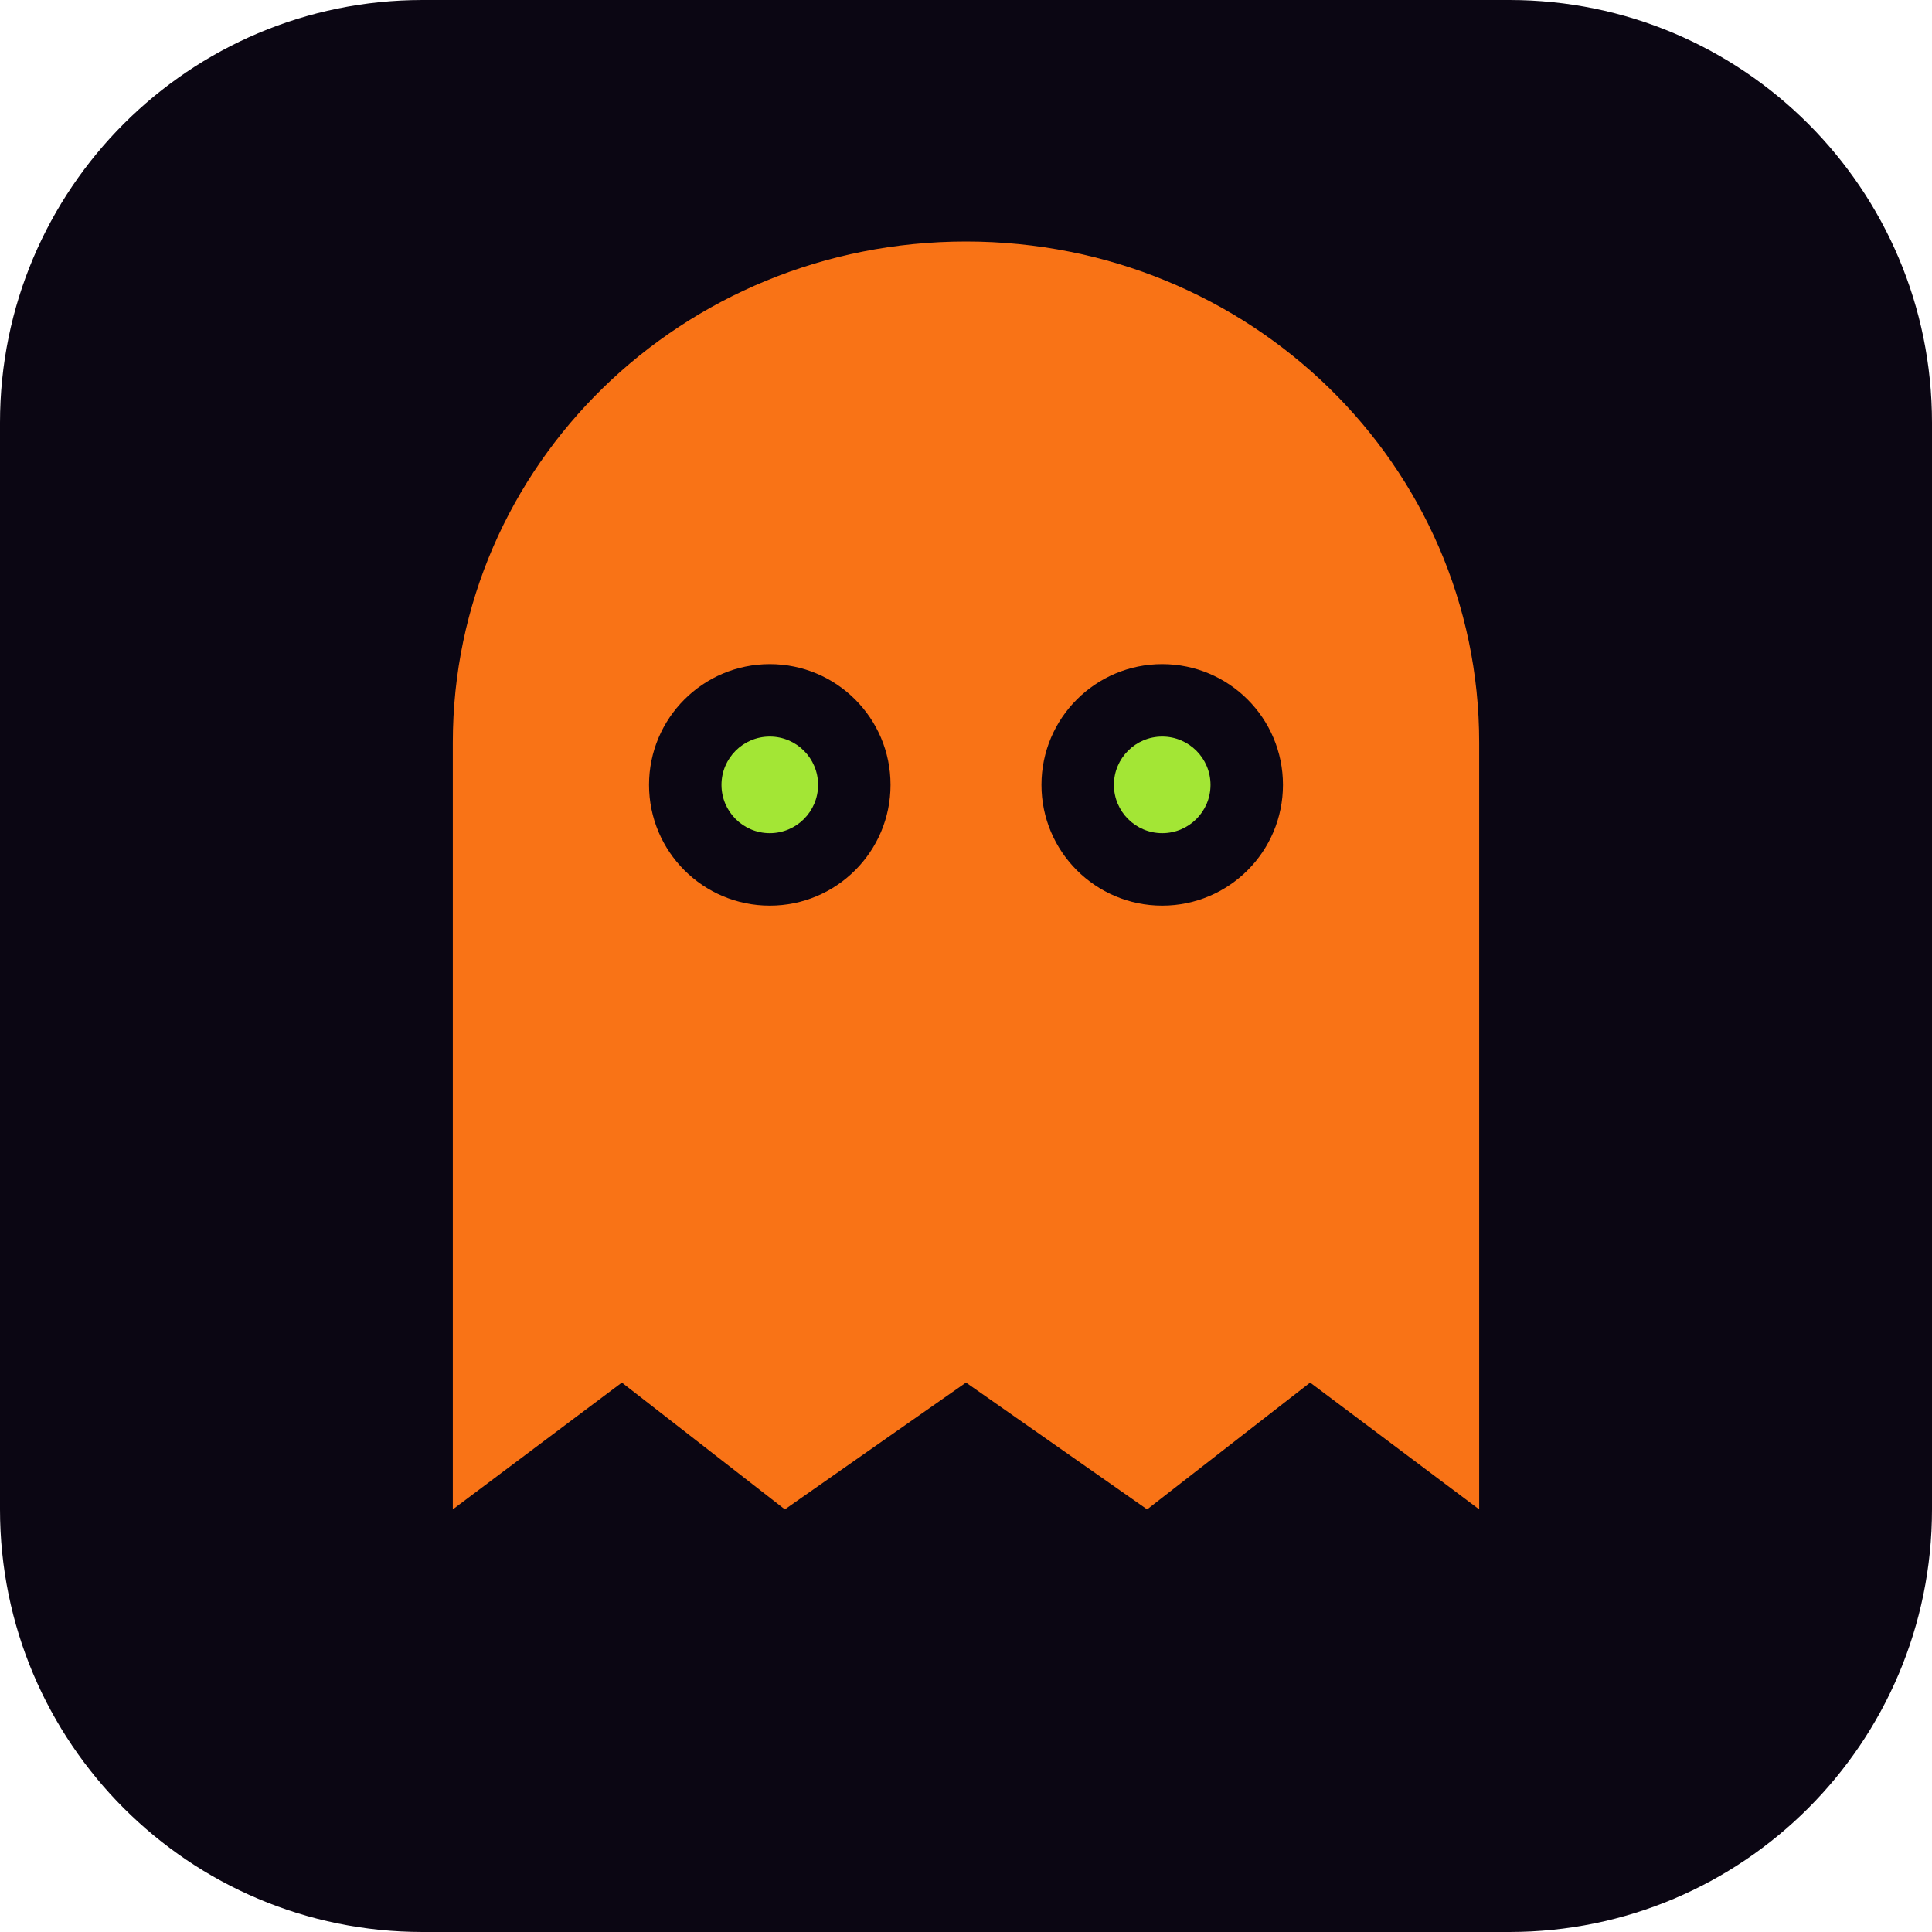
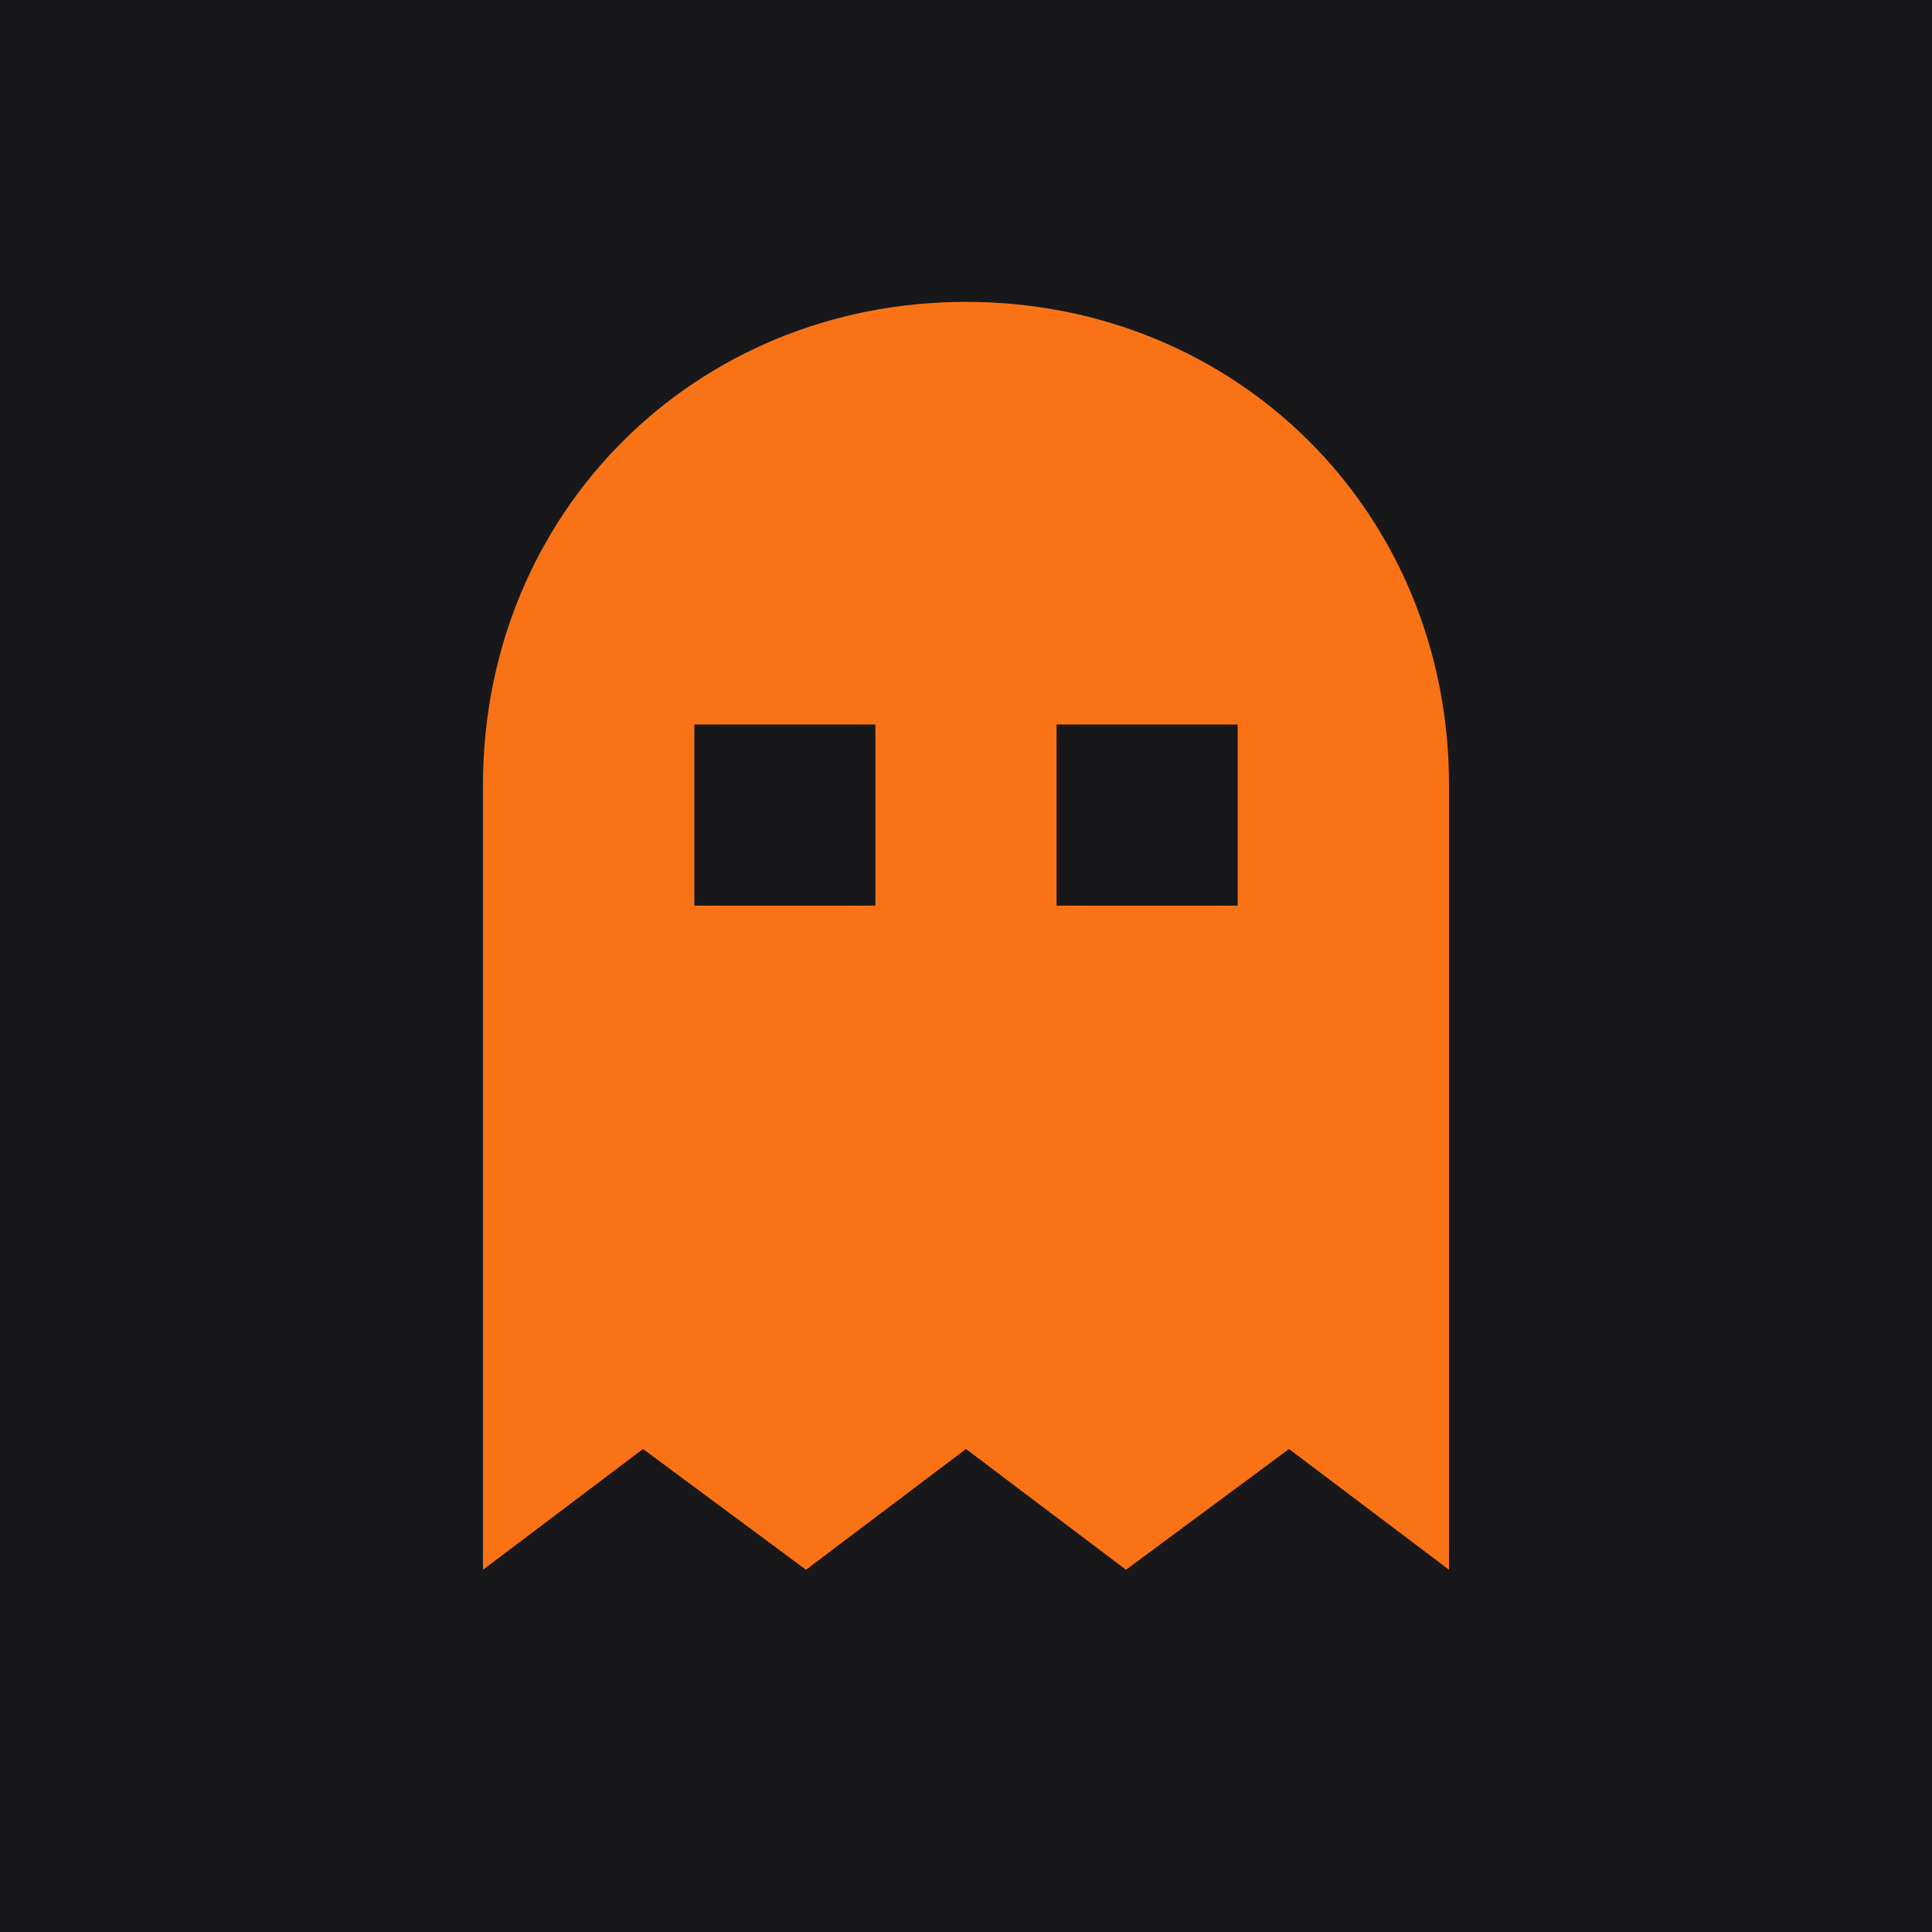
<svg xmlns="http://www.w3.org/2000/svg" viewBox="0 0 64 64">
-   <rect width="64" height="64" rx="14" fill="#0b0613" />
-   <path d="M32 8c-9.4 0-17 7.4-17 16.6V50l5.6-4.2L26 50l6-4.2L38 50l5.4-4.2L49 50V24.6C49 15.4 41.4 8 32 8Z" fill="#f97316" />
-   <circle cx="25.5" cy="26" r="4" fill="#0b0613" />
-   <circle cx="38.5" cy="26" r="4" fill="#0b0613" />
-   <circle cx="25.5" cy="26" r="1.6" fill="#a3e635" />
-   <circle cx="38.5" cy="26" r="1.6" fill="#a3e635" />
+   <rect width="64" height="64" fill="#18181b" />
+   <path d="M32 10c-9 0-16 7-16 16v26l5.3-4L26.7 52 32 48l5.3 4 5.4-4L48 52V26c0-9-7-16-16-16Z" fill="#f97316" />
+   <rect x="23" y="24" width="6" height="6" fill="#18181b" />
+   <rect x="35" y="24" width="6" height="6" fill="#18181b" />
</svg>
